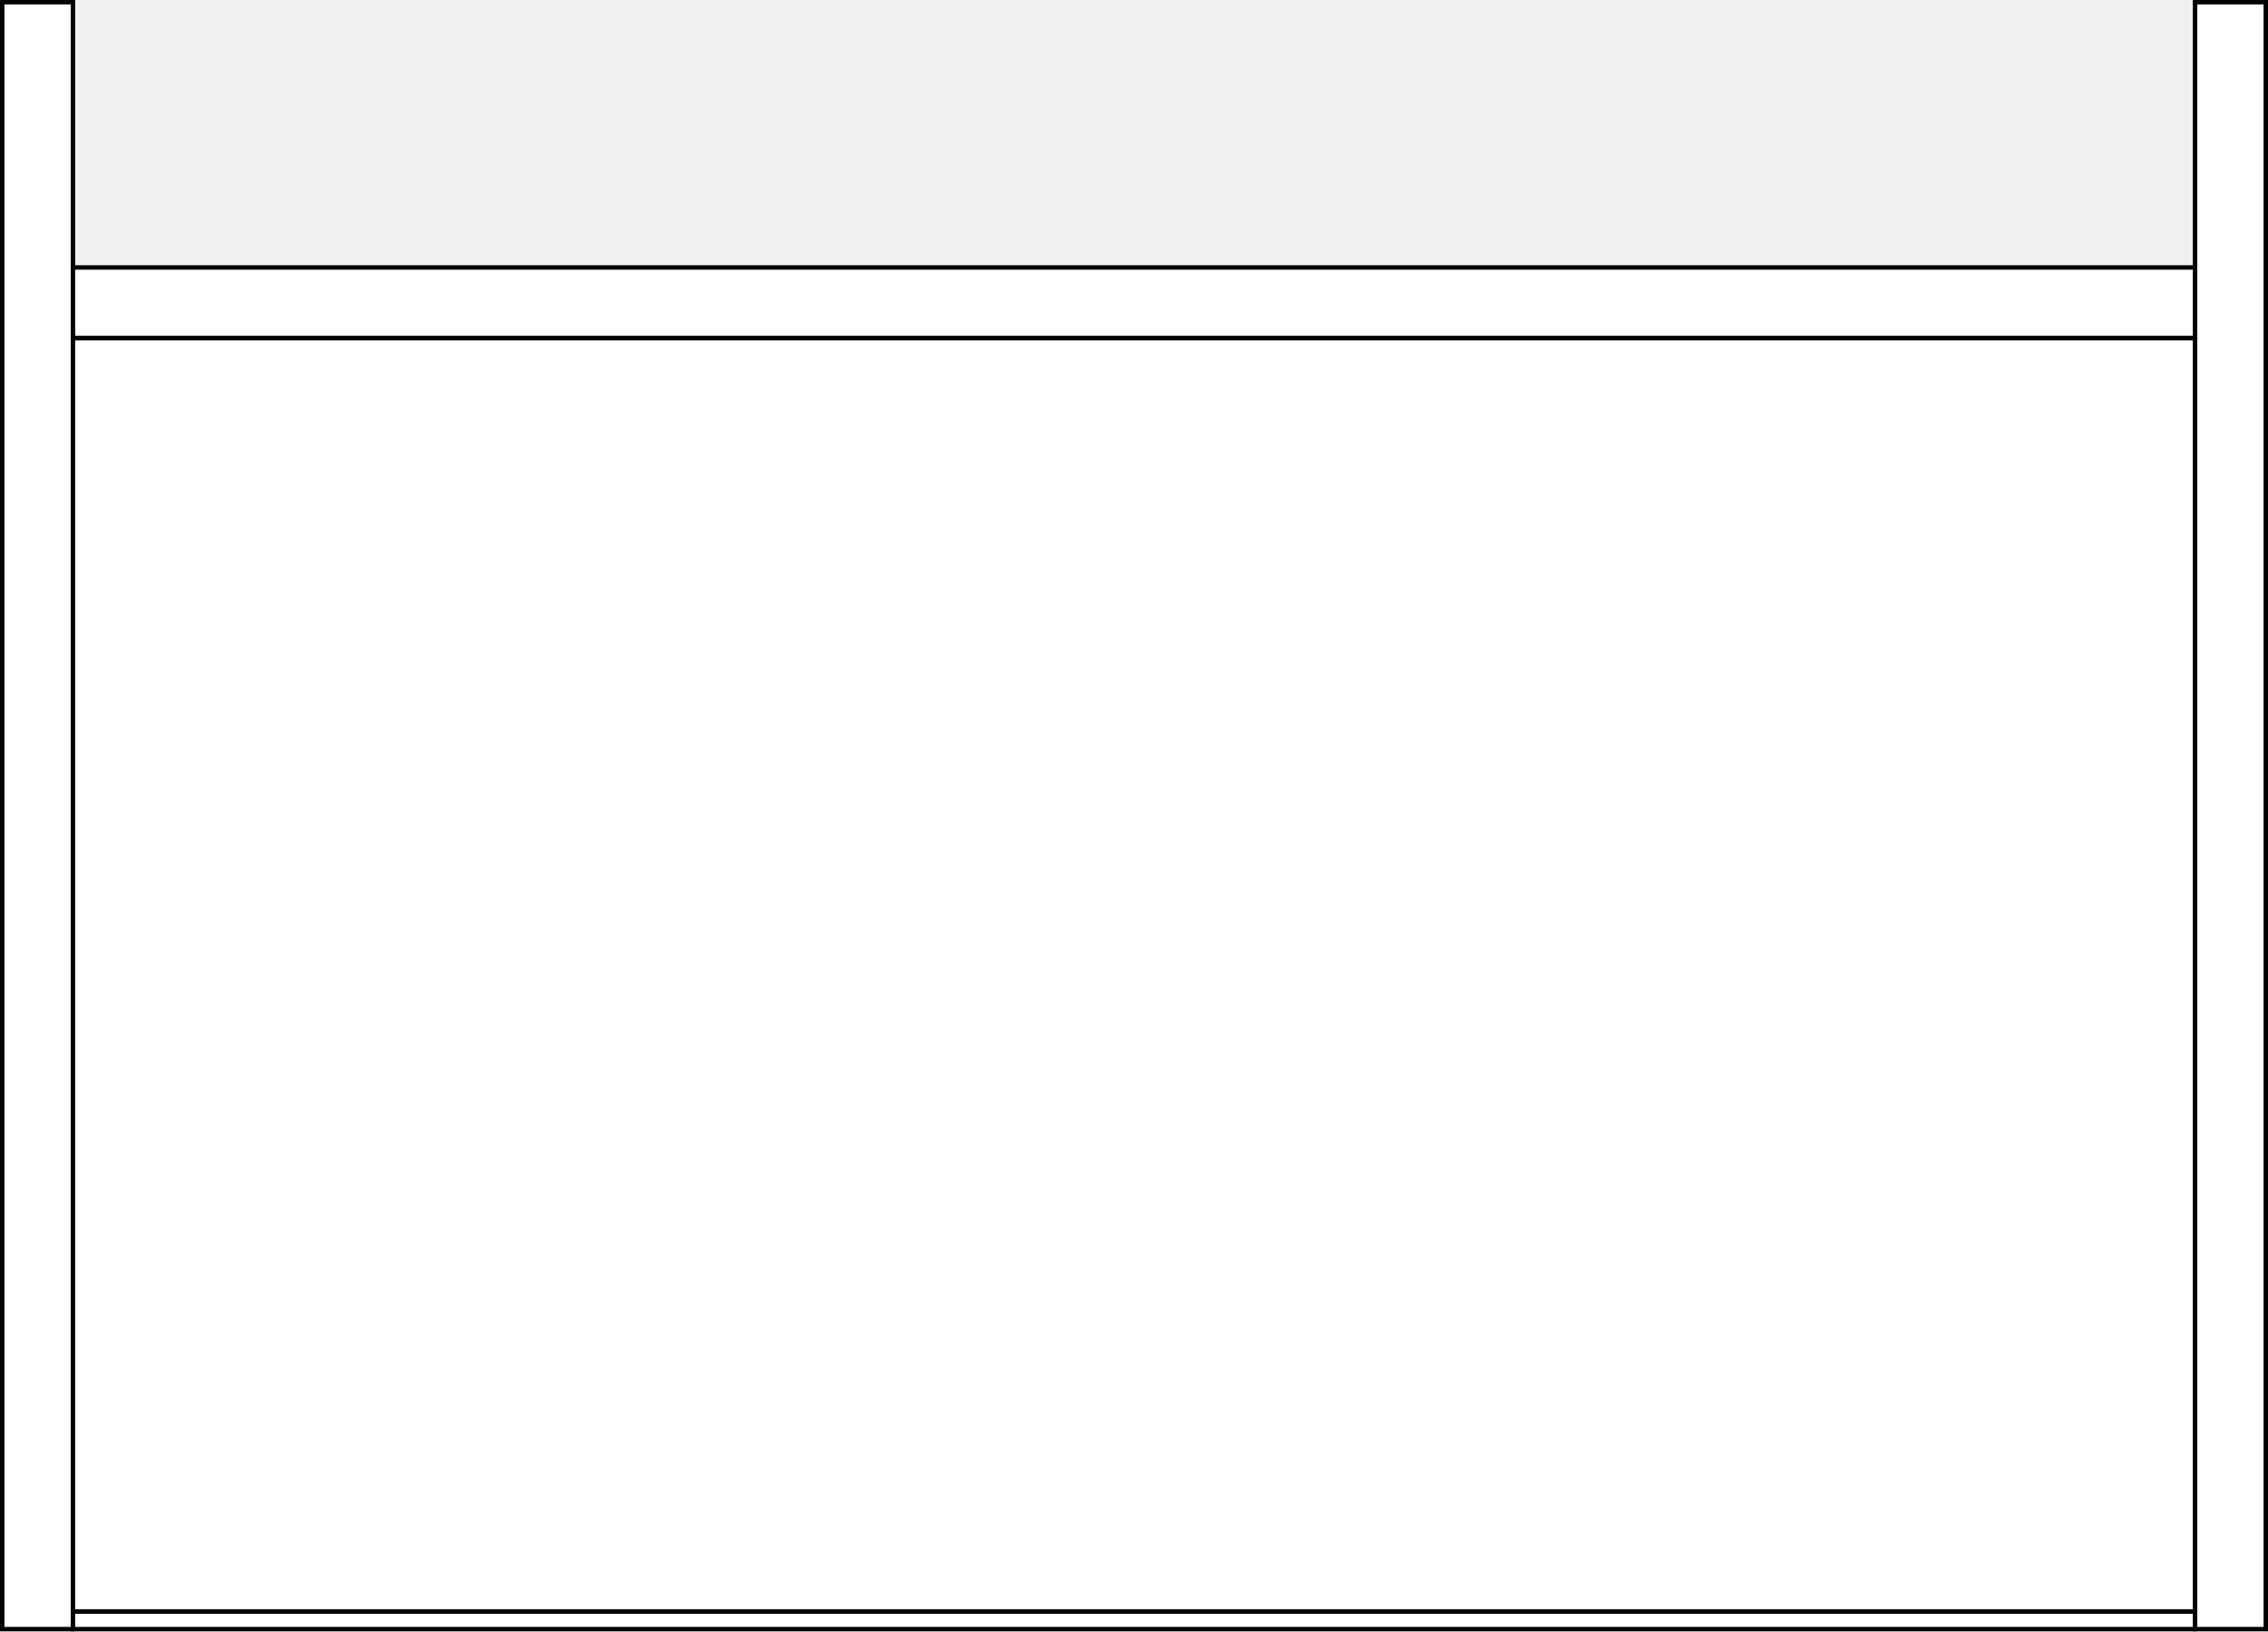
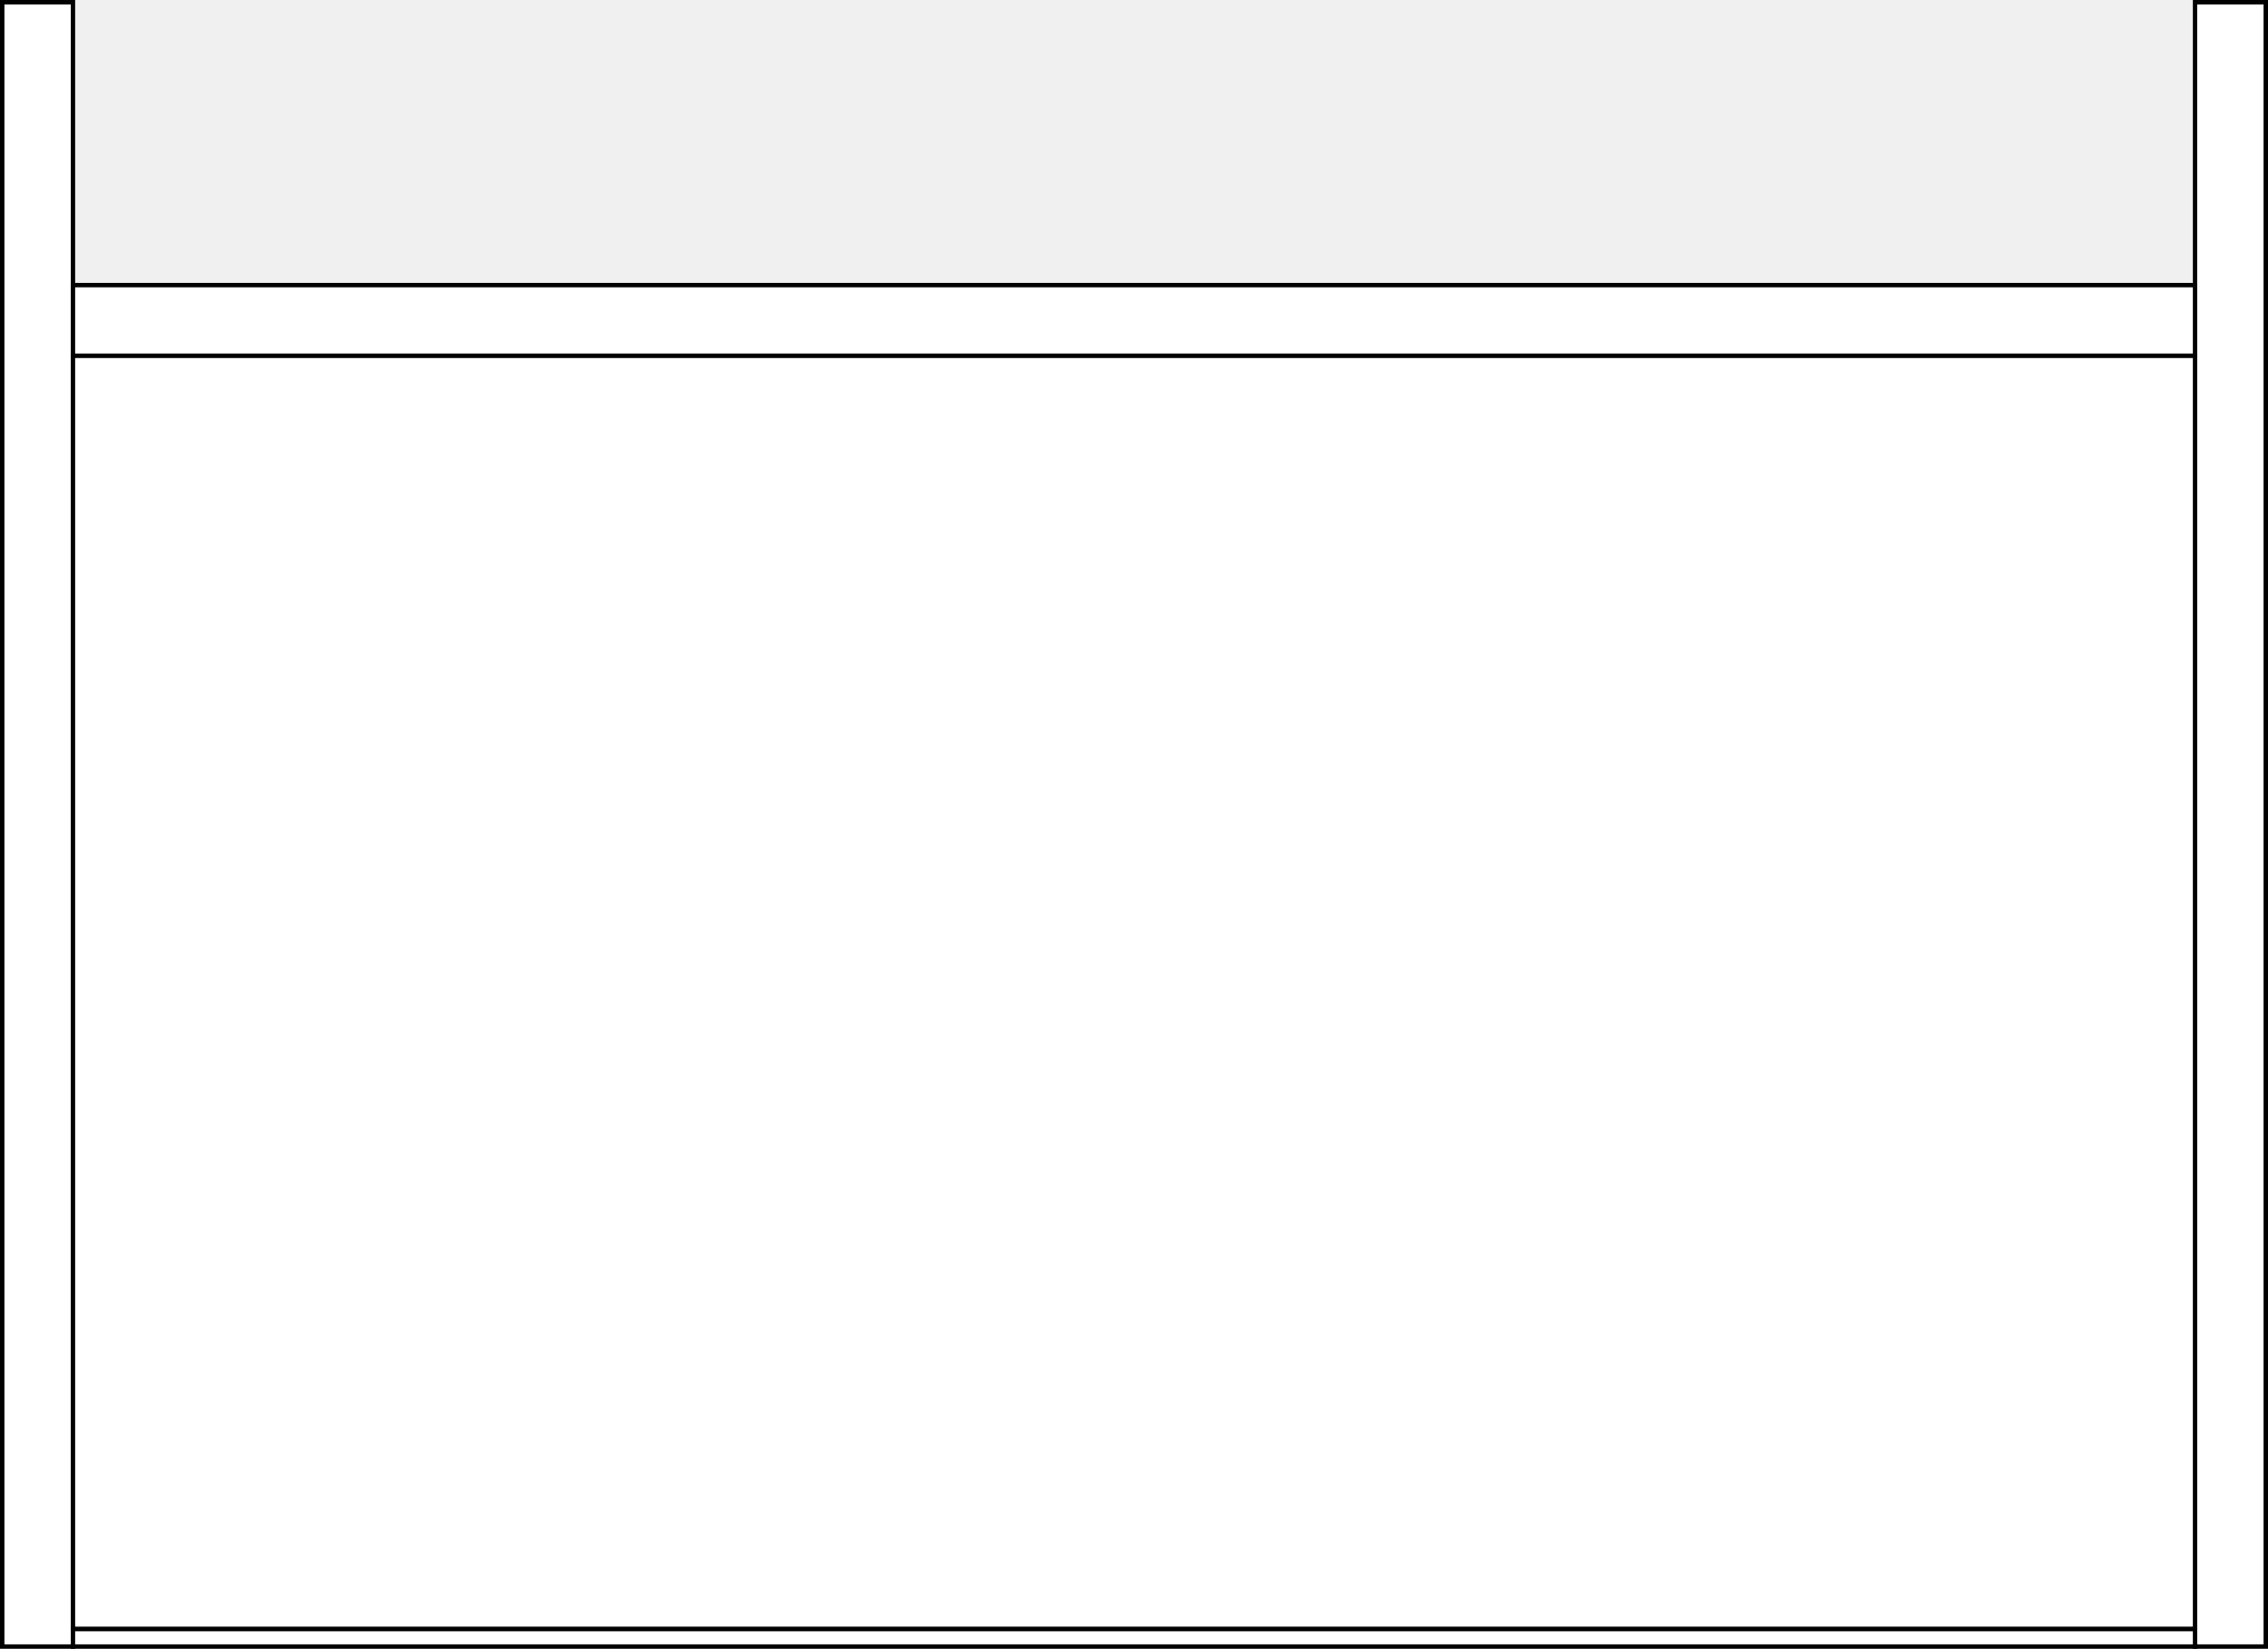
- <svg xmlns="http://www.w3.org/2000/svg" id="Layer_2" data-name="Layer 2" viewBox="0 0 128.25 92.25">
+ <svg xmlns="http://www.w3.org/2000/svg" id="Layer_2" viewBox="0 0 128.25 93.25">
  <defs>
-     <style>
-       .cls-1 {
-         fill: #fff;
-         stroke: #010101;
-         stroke-miterlimit: 10;
-         stroke-width: .25px;
-       }
-     </style>
+     <style>.cls-1{fill:#fff;stroke:#010101;stroke-miterlimit:10;stroke-width:.25px;}</style>
  </defs>
-   <g id="_6" data-name="6">
-     <rect class="cls-1" x=".125" y=".125" width="4" height="92" />
-     <rect class="cls-1" x="124.125" y=".125" width="4" height="92" />
-     <rect class="cls-1" x="4.125" y="15.125" width="120" height="4" />
-     <rect class="cls-1" x="4.125" y="91.125" width="120" height="1" />
-     <rect class="cls-1" x="4.125" y="19.125" width="120" height="72" />
+   <g id="_6">
+     <rect class="cls-1" x=".125" y=".125" width="4" height="93" />
+     <rect class="cls-1" x="124.125" y=".125" width="4" height="93" />
+     <rect class="cls-1" x="4.125" y="16.125" width="120" height="4" />
+     <rect class="cls-1" x="4.125" y="92.125" width="120" height="1" />
+     <rect class="cls-1" x="4.125" y="20.125" width="120" height="72" />
  </g>
</svg>
